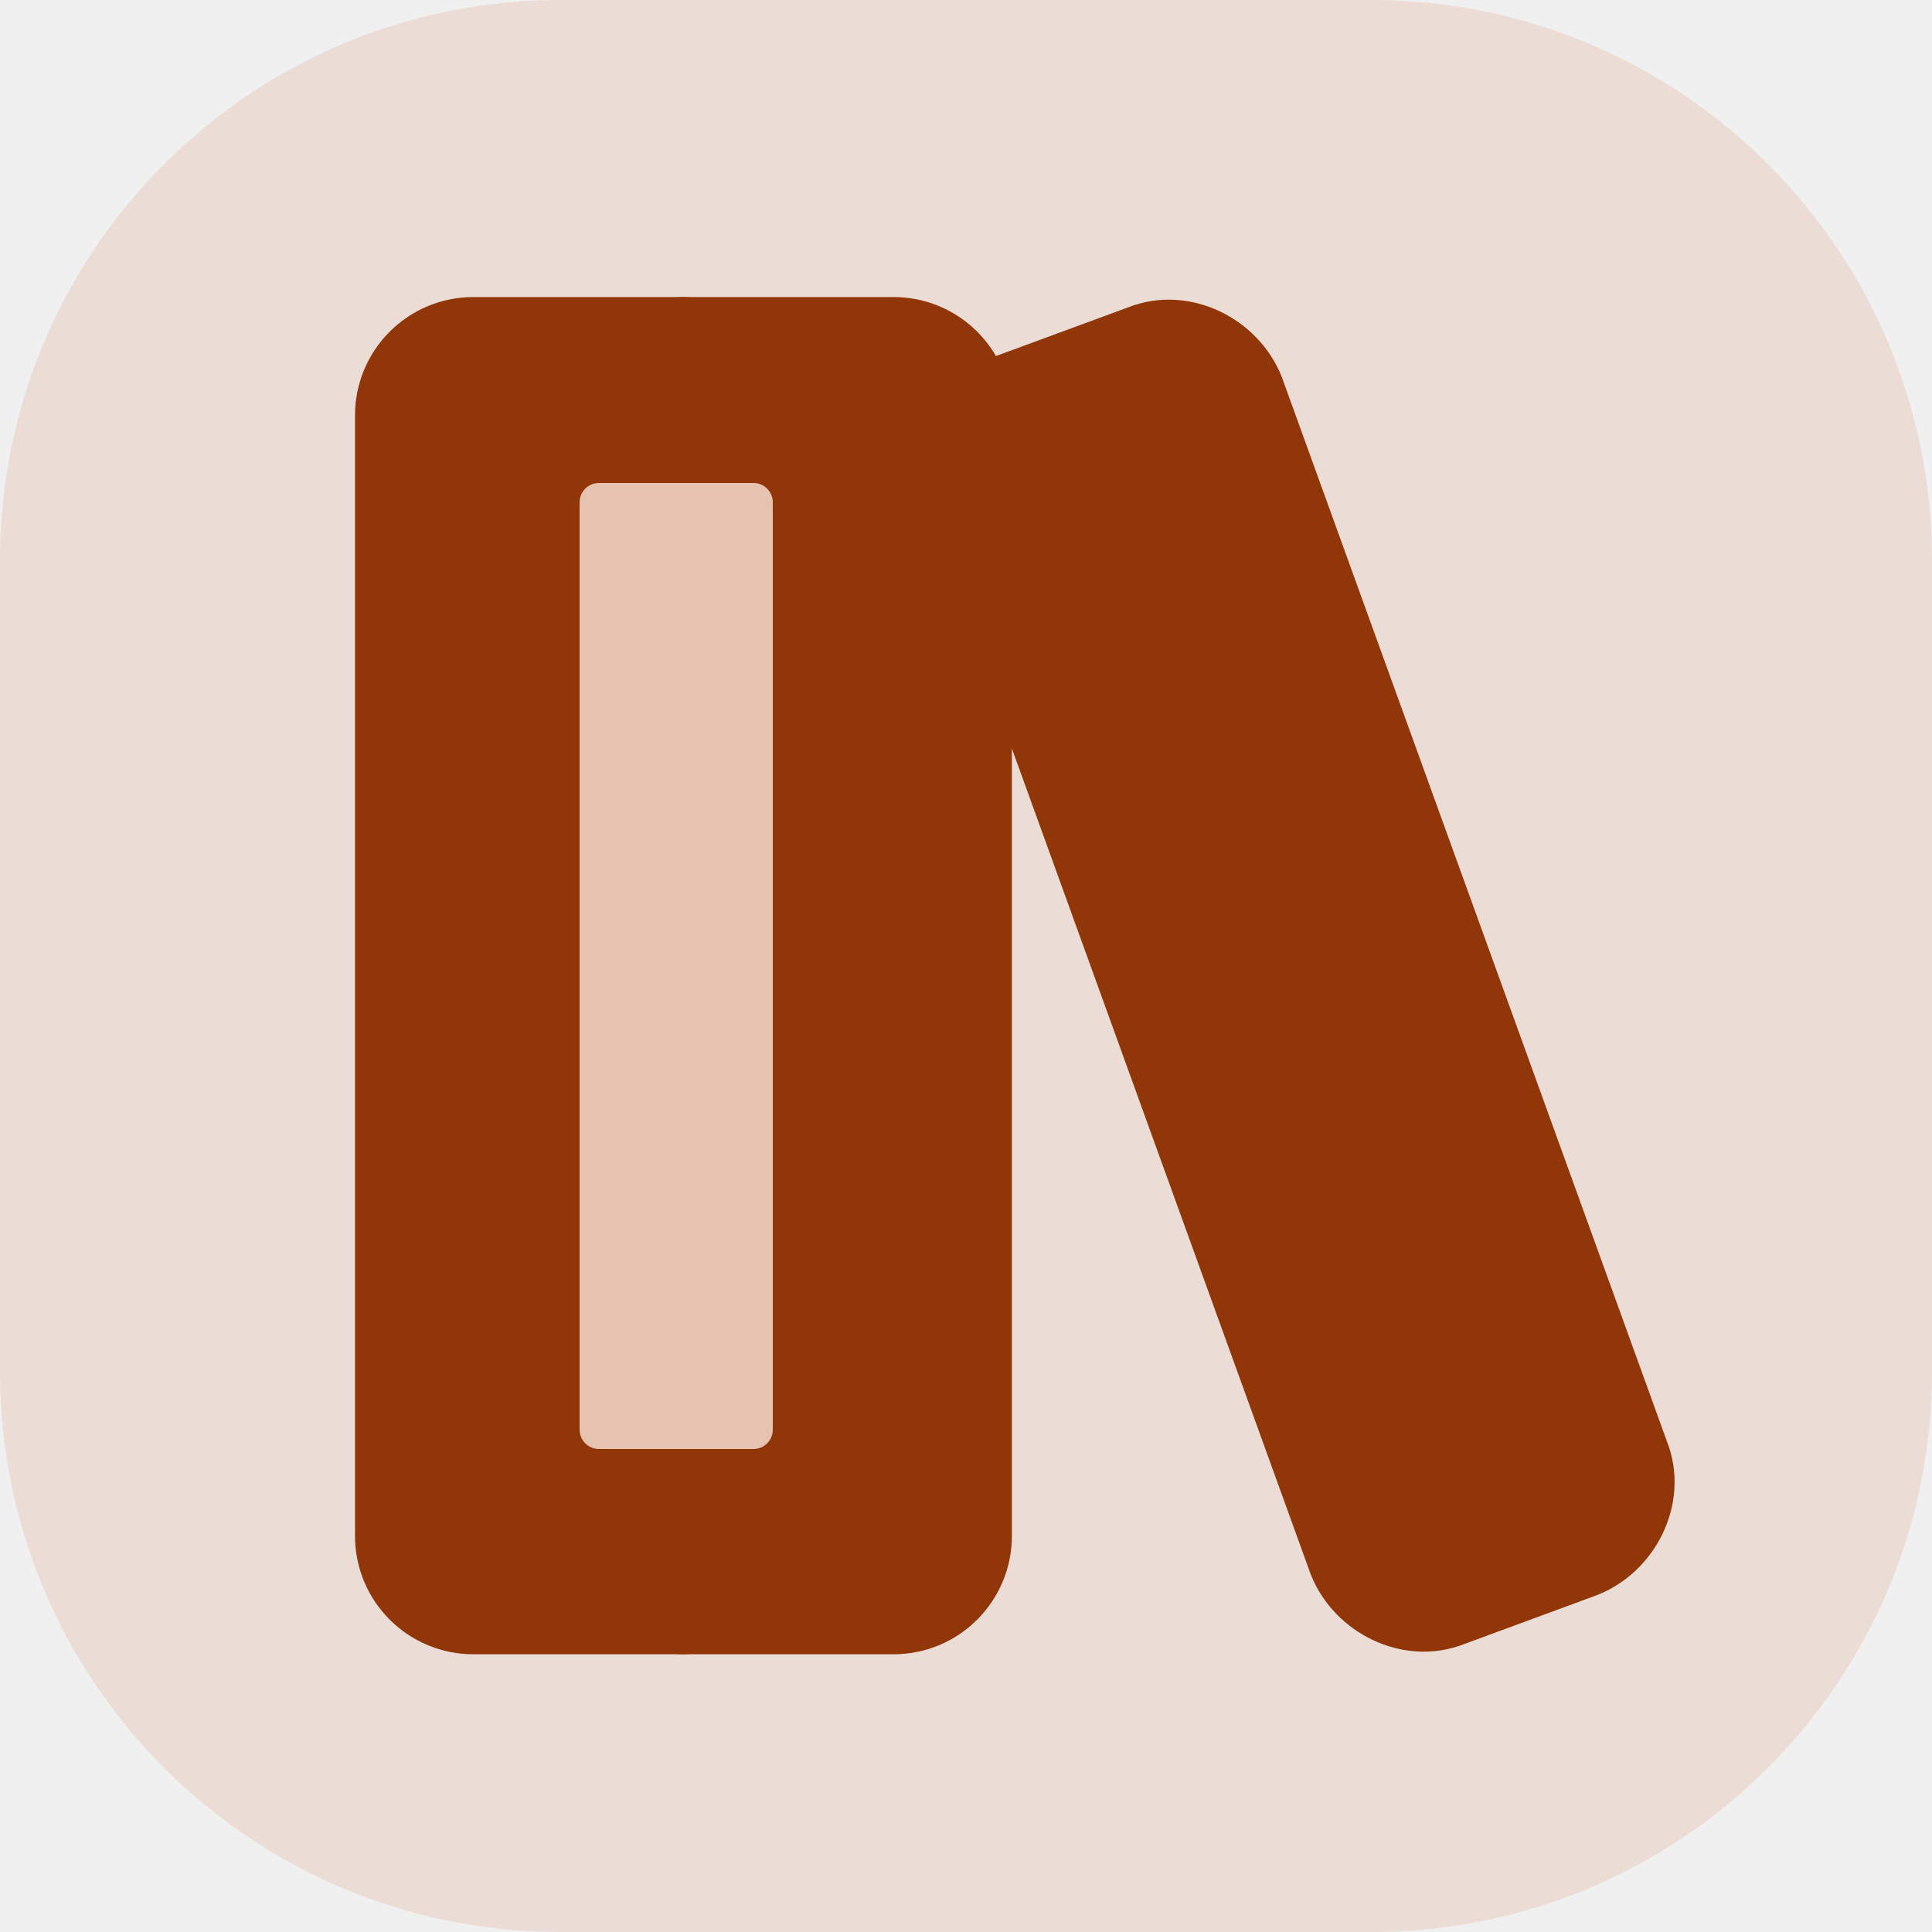
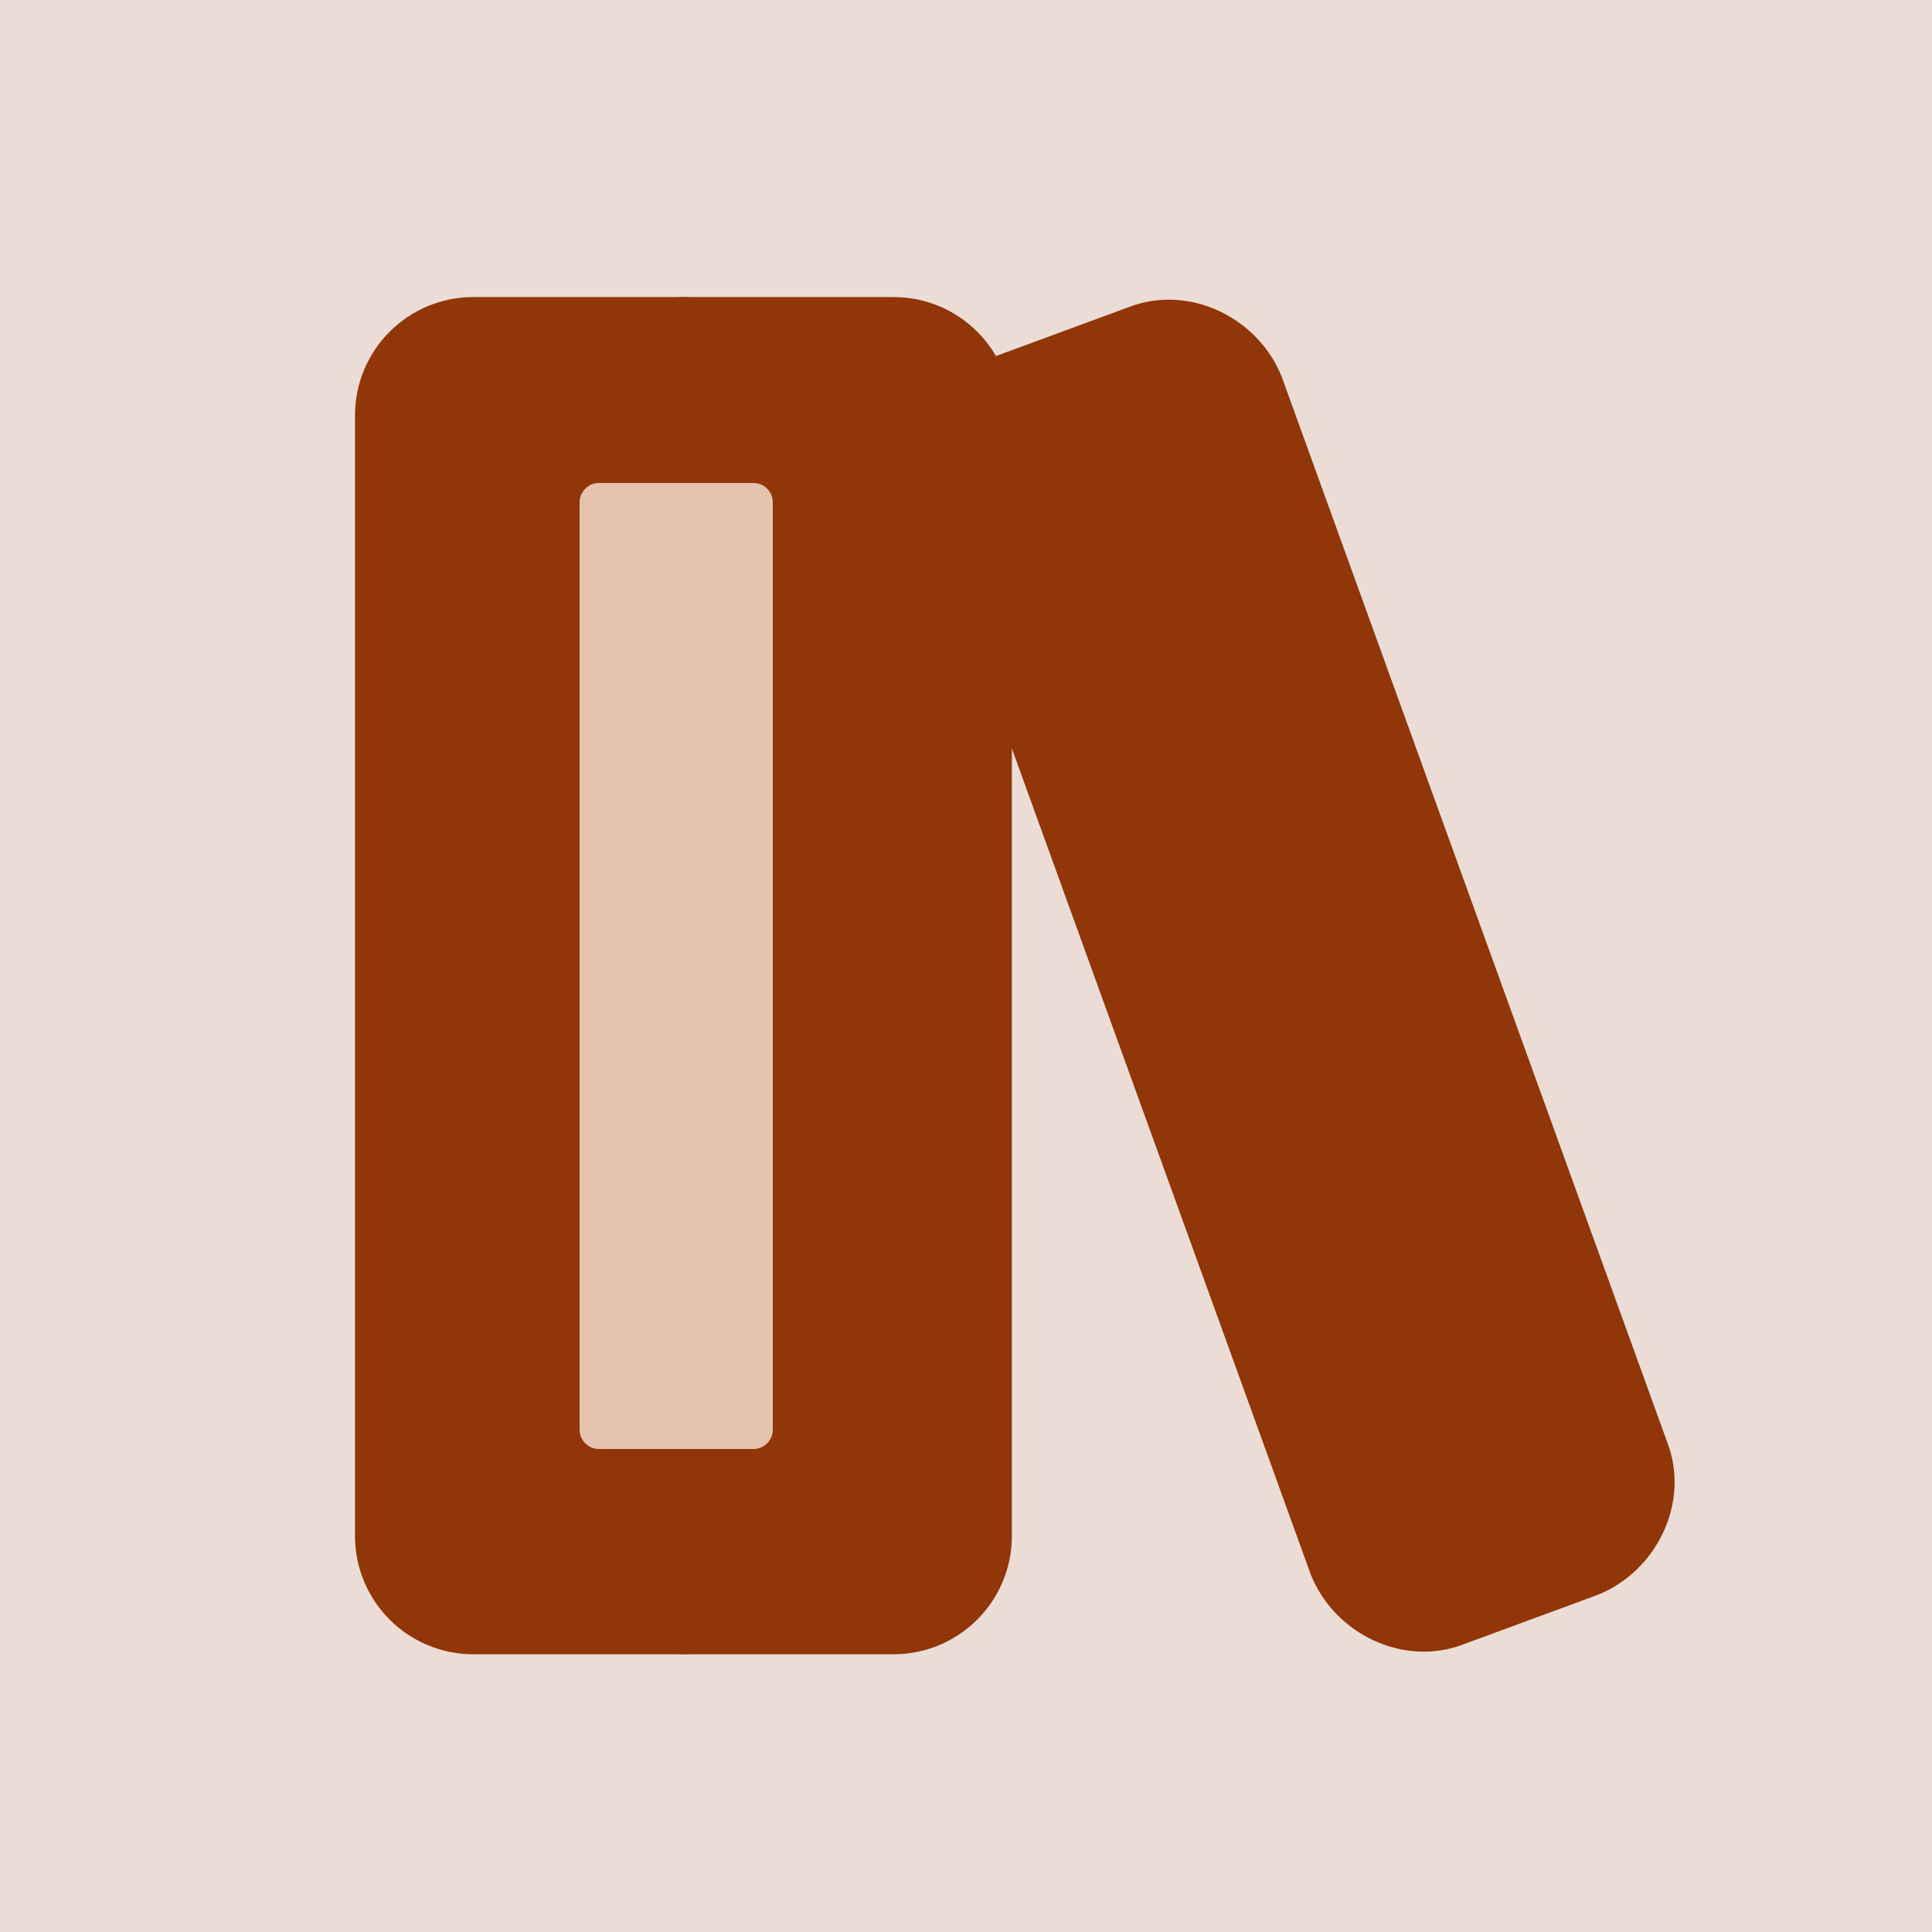
- <svg xmlns="http://www.w3.org/2000/svg" viewBox="0 0 100 100" fill="none">
+ <svg xmlns="http://www.w3.org/2000/svg" width="100" height="100" viewBox="0 0 100 100" fill="none">
  <g clip-path="url(#clip0_7_2)">
-     <mask id="mask0_7_2" style="mask-type:luminance" maskUnits="userSpaceOnUse" x="0" y="0" width="100" height="100">
-       <path d="M71 0H29C12.984 0 0 12.984 0 29V71C0 87.016 12.984 100 29 100H71C87.016 100 100 87.016 100 71V29C100 12.984 87.016 0 71 0Z" fill="white" />
-     </mask>
-     <g mask="url(#mask0_7_2)">
-       <path d="M100 0H0V100H100V0Z" fill="url(#paint0_linear_7_2)" fill-opacity="0.4" />
-       <path d="M46.25 17.875H24.5C22.498 17.875 20.875 19.498 20.875 21.5V79.5C20.875 81.502 22.498 83.125 24.5 83.125H46.25C48.252 83.125 49.875 81.502 49.875 79.5V21.5C49.875 19.498 48.252 17.875 46.25 17.875Z" stroke="#913608" stroke-width="5" stroke-linecap="round" stroke-linejoin="round" />
-       <path d="M35.375 17.875V83.125" stroke="#913608" stroke-width="5" stroke-linecap="round" stroke-linejoin="round" />
-       <path d="M83.95 75.513C84.675 77.325 83.588 79.5 81.775 80.225L74.888 82.763C73.075 83.487 70.9 82.4 70.175 80.588L50.237 25.488C49.513 23.675 50.6 21.5 52.413 20.775L59.3 18.238C61.112 17.512 63.288 18.6 64.013 20.413L83.95 75.513Z" stroke="#913608" stroke-width="5" stroke-linecap="round" stroke-linejoin="round" />
-       <path d="M61.233 19L50 23.221L72.335 82.661L83.569 78.44L61.233 19Z" fill="#913608" />
-       <path d="M48 19H22V83H48V19Z" fill="#913608" />
-       <path d="M39 25H31C30.448 25 30 25.448 30 26V74C30 74.552 30.448 75 31 75H39C39.552 75 40 74.552 40 74V26C40 25.448 39.552 25 39 25Z" fill="#E6C3B1" />
-     </g>
+     <path d="M100 0H0V100H100V0Z" fill="url(#paint0_linear_7_2)" fill-opacity="0.4" />
+     <path d="M46.25 17.875H24.5C22.498 17.875 20.875 19.498 20.875 21.5V79.5C20.875 81.502 22.498 83.125 24.5 83.125H46.25C48.252 83.125 49.875 81.502 49.875 79.5V21.5C49.875 19.498 48.252 17.875 46.25 17.875Z" stroke="#913608" stroke-width="5" stroke-linecap="round" stroke-linejoin="round" />
+     <path d="M35.375 17.875V83.125" stroke="#913608" stroke-width="5" stroke-linecap="round" stroke-linejoin="round" />
+     <path d="M83.95 75.513C84.675 77.325 83.588 79.5 81.775 80.225L74.888 82.763C73.075 83.487 70.9 82.4 70.175 80.588L50.237 25.488C49.513 23.675 50.6 21.5 52.413 20.775L59.3 18.238C61.112 17.512 63.288 18.6 64.013 20.413L83.95 75.513Z" stroke="#913608" stroke-width="5" stroke-linecap="round" stroke-linejoin="round" />
+     <path d="M61.233 19L50 23.221L72.335 82.661L83.569 78.44L61.233 19Z" fill="#913608" />
+     <path d="M48 19H22V83H48V19Z" fill="#913608" />
+     <path d="M39 25H31C30.448 25 30 25.448 30 26V74C30 74.552 30.448 75 31 75H39C39.552 75 40 74.552 40 74V26C40 25.448 39.552 25 39 25Z" fill="#E6C3B1" />
  </g>
  <defs>
    <linearGradient id="paint0_linear_7_2" x1="50" y1="0" x2="50" y2="100" gradientUnits="userSpaceOnUse">
      <stop stop-color="#CB6734" stop-opacity="0.35" />
      <stop offset="1" stop-color="#CB6734" stop-opacity="0.35" />
    </linearGradient>
    <clipPath id="clip0_7_2">
      <rect width="100" height="100" fill="white" />
    </clipPath>
  </defs>
</svg>
